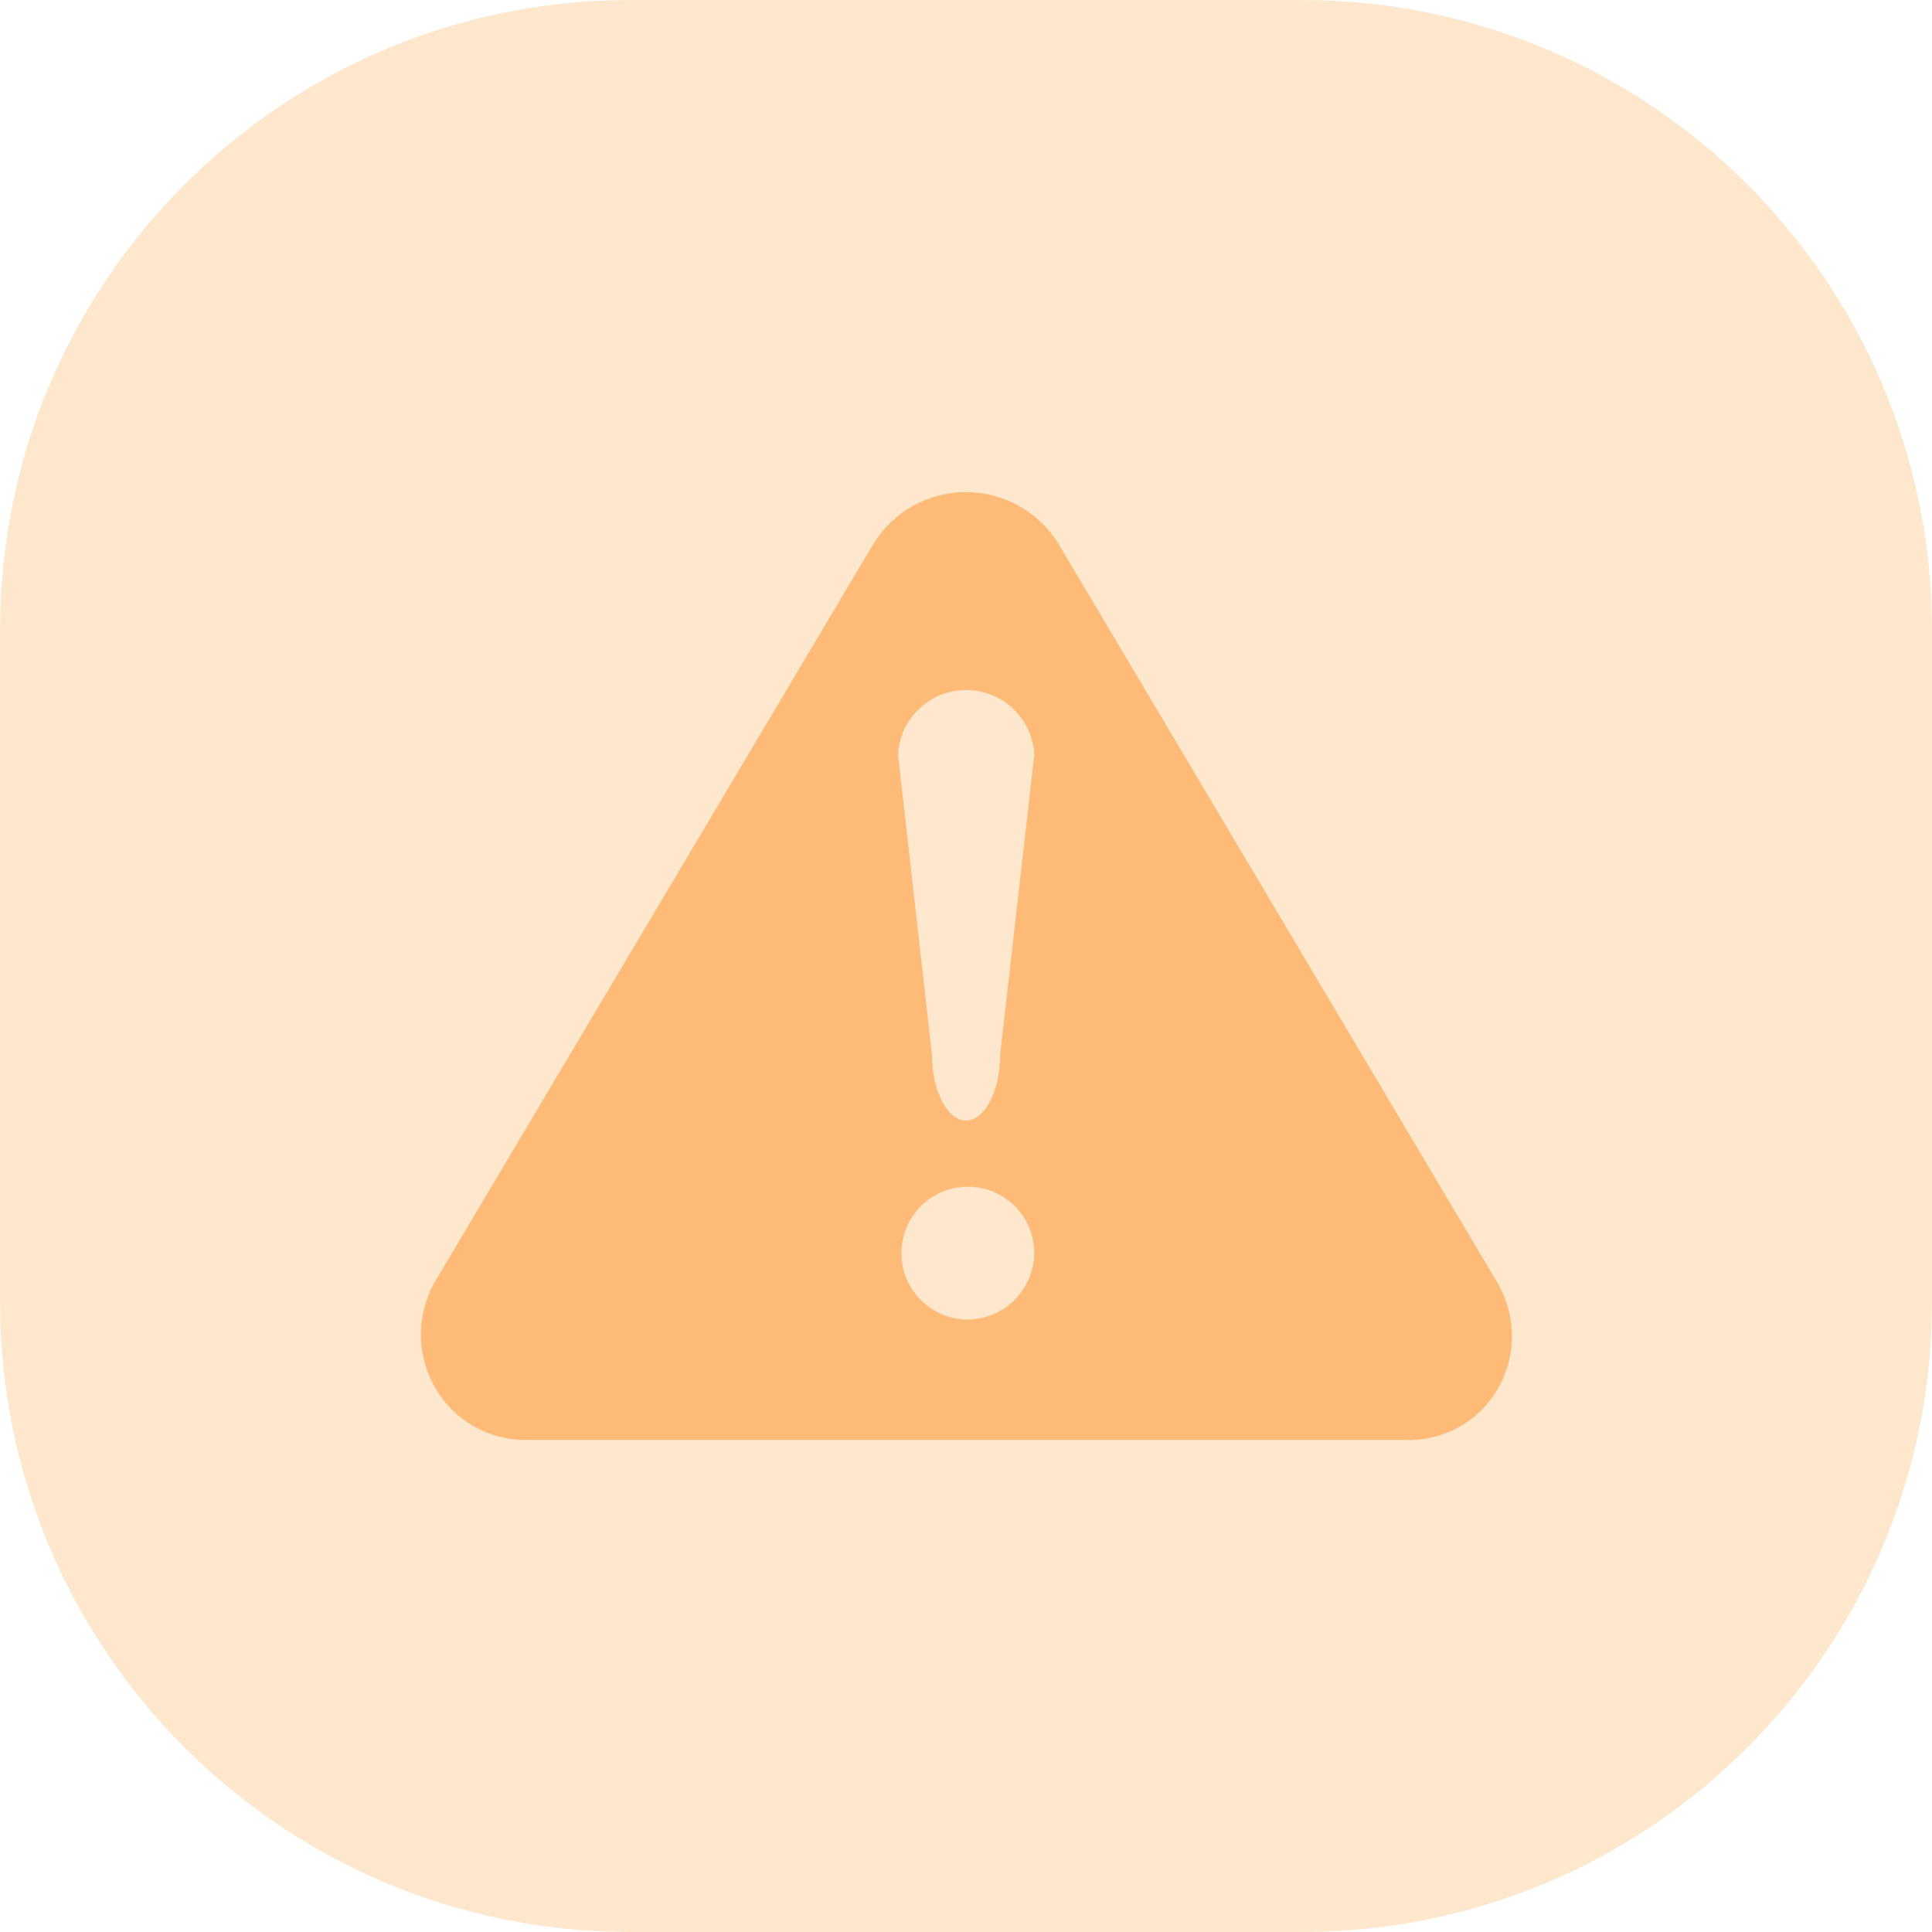
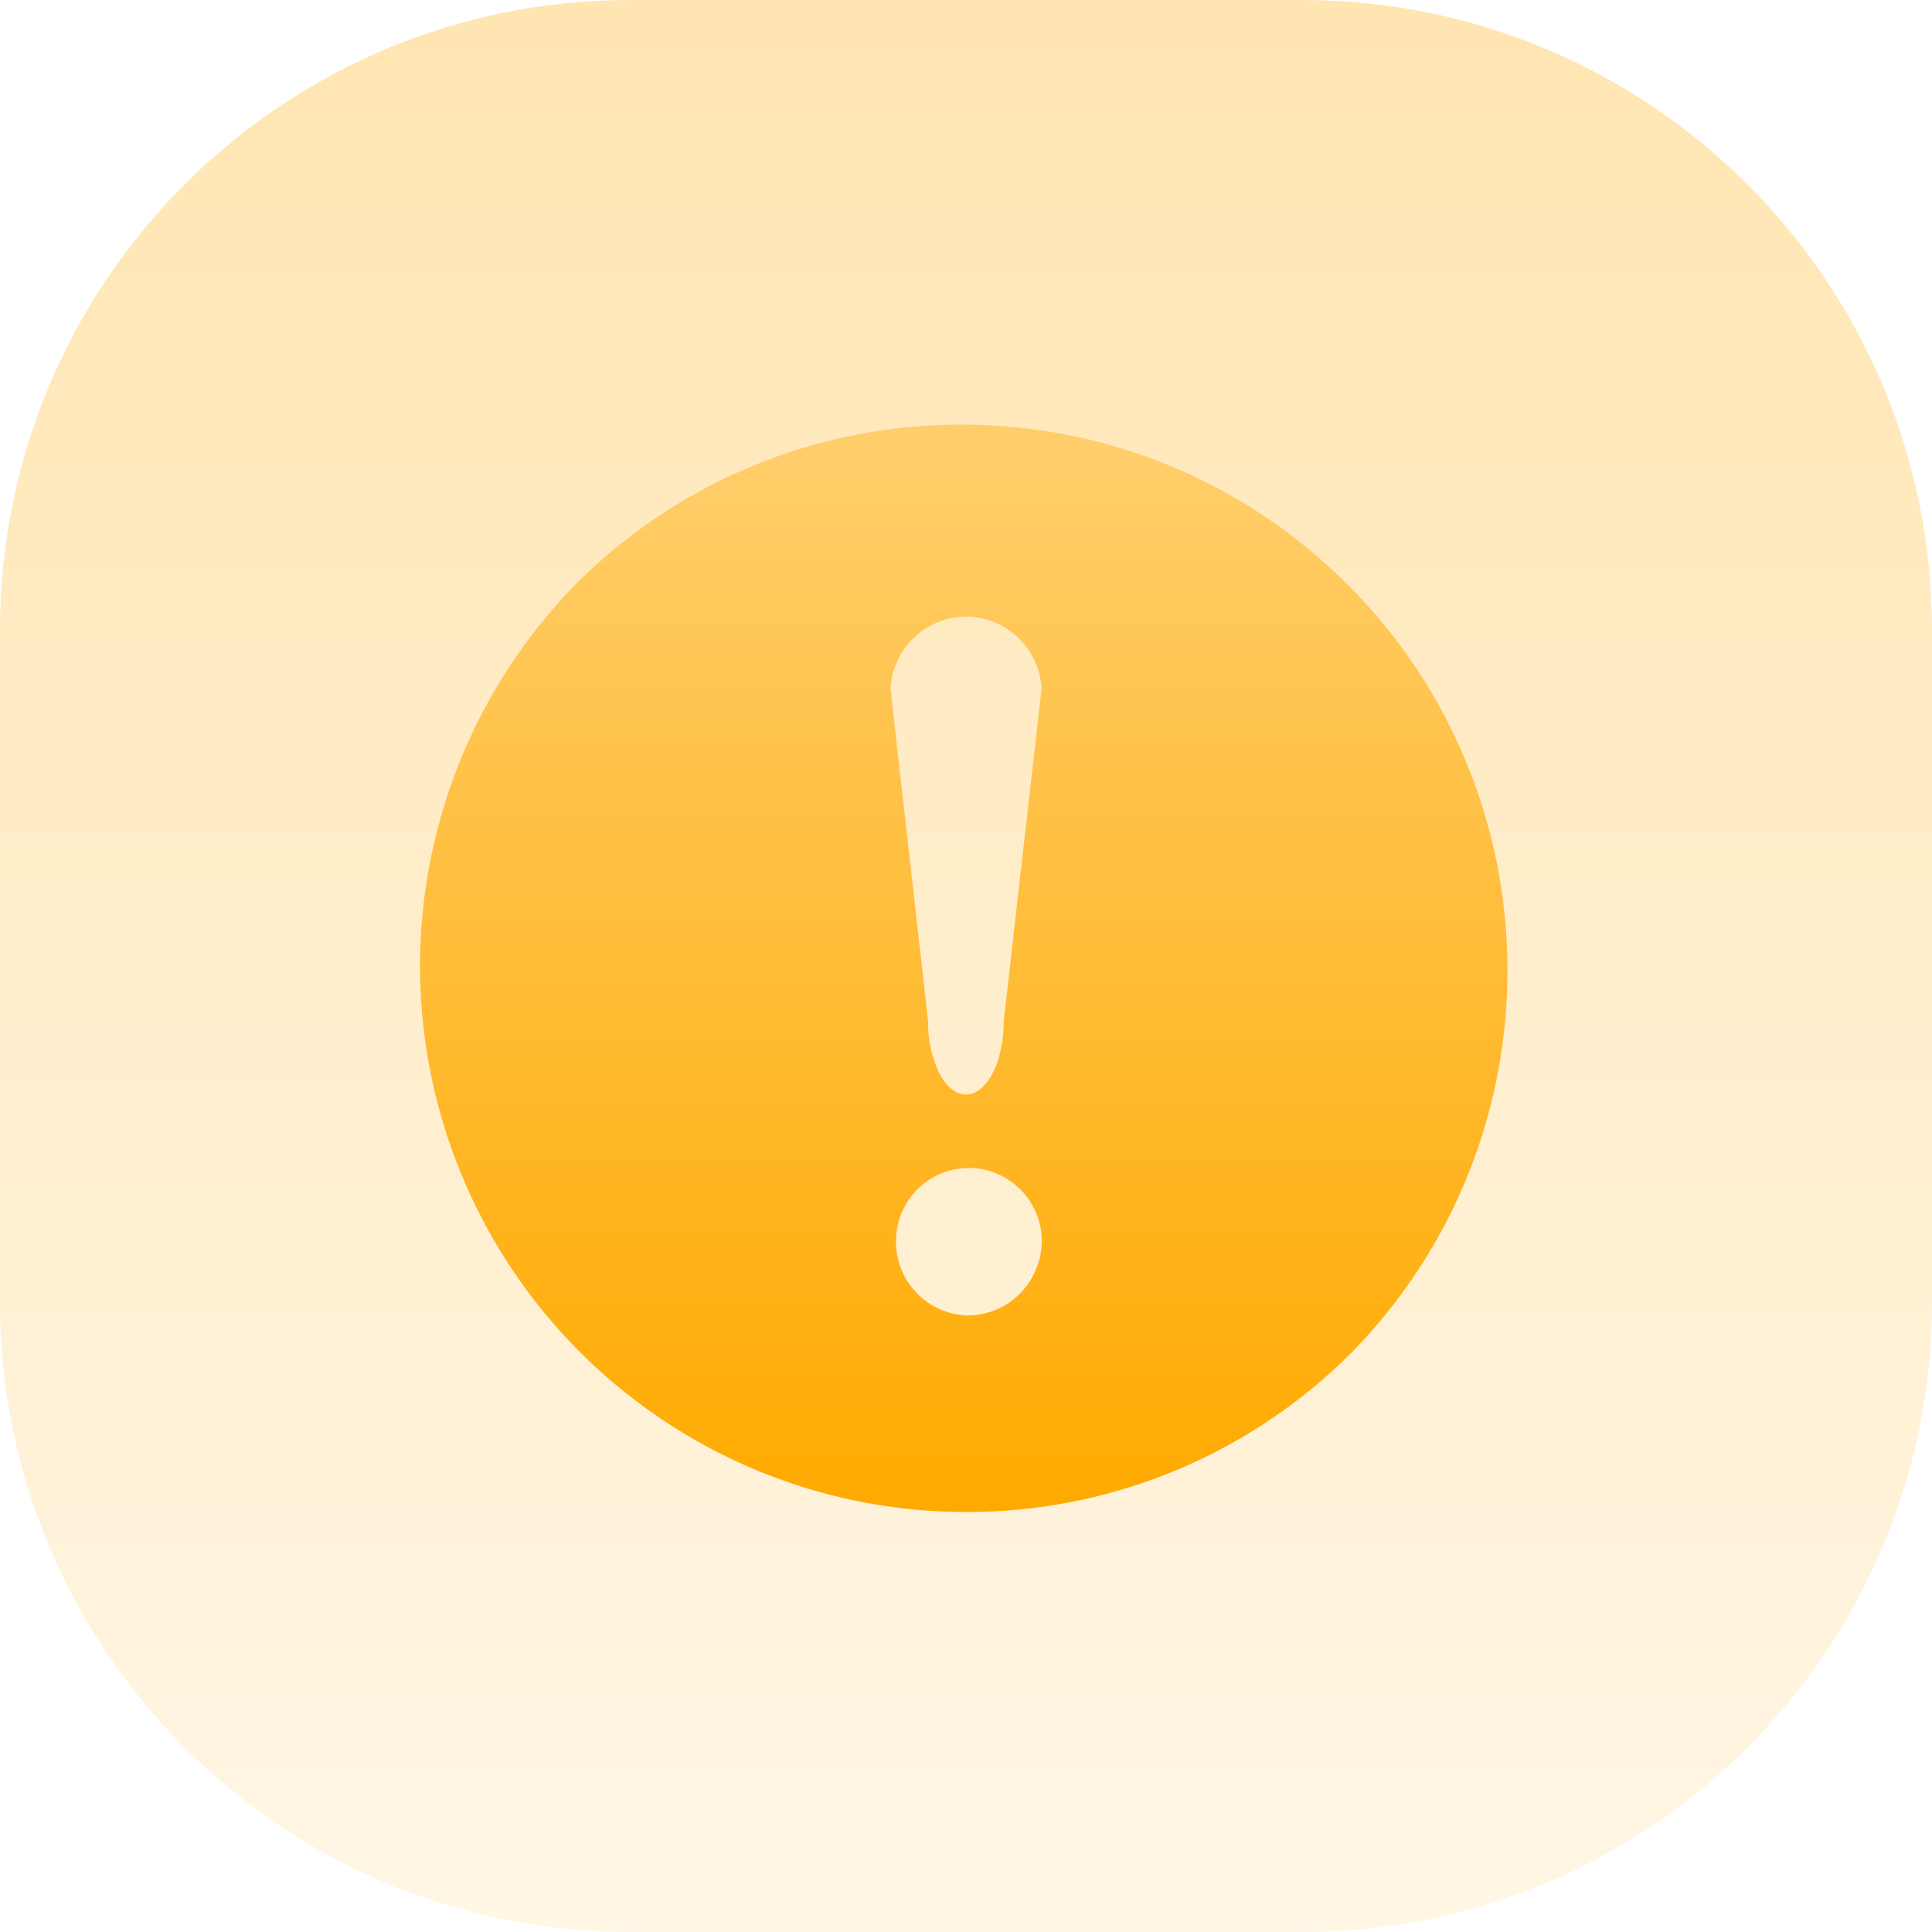
<svg xmlns="http://www.w3.org/2000/svg" width="46" height="46" viewBox="0 0 46 46">
  <defs>
-     <style>.a{fill:url(#a);}.b{fill:url(#b);}.c{clip-path:url(#c);}.d{fill:url(#d);}</style>
-     <linearGradient id="a" x1="0.5" x2="0.5" y2="1" gradientUnits="objectBoundingBox">
-       <stop offset="0" stop-color="#58bfff" />
-       <stop offset="1" stop-color="#008fff" />
+     <style>.a{fill:url(#a);}.b{fill:url(#b);}</style>
+     <linearGradient id="a" x1="0.5" y1="1" x2="0.5" gradientUnits="objectBoundingBox">
+       <stop offset="0" stop-color="#fff6e5" />
+       <stop offset="1" stop-color="#ffe5b1" />
    </linearGradient>
-     <linearGradient id="b" x1="0.5" y1="1" x2="0.5" gradientUnits="objectBoundingBox">
-       <stop offset="0" stop-color="#fee8cd" />
-       <stop offset="1" stop-color="#fee8cd" />
-     </linearGradient>
-     <clipPath id="c">
-       <rect class="a" width="26" height="26" transform="translate(-0.995 -1.698)" />
-     </clipPath>
-     <linearGradient id="d" x1="0.5" x2="0.5" y2="1" gradientUnits="objectBoundingBox">
-       <stop offset="0" stop-color="#febb77" />
-       <stop offset="1" stop-color="#febb77" />
+     <linearGradient id="b" x1="0.5" x2="0.5" y2="1" gradientUnits="objectBoundingBox">
+       <stop offset="0" stop-color="#ffce6c" />
+       <stop offset="1" stop-color="#fa0" />
    </linearGradient>
  </defs>
  <g transform="translate(10.996 11.698)">
-     <rect class="b" width="46" height="46" rx="15" transform="translate(-10.996 -11.698)" />
-     <g class="c">
-       <path class="d" d="M25.644,18.851,15.181,1.236a2.588,2.588,0,0,0-4.414,0L.3,18.851a2.532,2.532,0,0,0,.051,2.5,2.47,2.47,0,0,0,2.156,1.216H23.443a2.436,2.436,0,0,0,2.185-1.2,2.5,2.5,0,0,0,.016-2.514m-12.67.847A1.581,1.581,0,1,1,14.6,18.117a1.614,1.614,0,0,1-.487,1.133,1.579,1.579,0,0,1-1.137.448m.812-6.311c0,.872-.366,1.575-.812,1.575s-.812-.709-.812-1.575l-.806-7.132a1.623,1.623,0,0,1,3.242,0Z" transform="translate(-0.971 0.019)" />
+     <rect class="a" width="46" height="46" rx="15" transform="translate(-10.996 -11.698)" />
+     <g transform="translate(-0.499 -0.499)">
+       <path class="b" d="M13,26A13,13,0,0,1,3.807,3.808,13,13,0,0,1,22.19,22.192,12.913,12.913,0,0,1,13,26Zm.066-8.19a1.736,1.736,0,0,0-1.734,1.71A1.754,1.754,0,0,0,13,21.319h.043a1.745,1.745,0,0,0,1.22-.5,1.809,1.809,0,0,0,.541-1.258,1.755,1.755,0,0,0-1.713-1.755h-.022ZM13,4.68a1.815,1.815,0,0,0-1.8,1.712l.895,7.92a2.756,2.756,0,0,0,.265,1.236c.171.33.4.513.637.513.5,0,.9-.784.9-1.749l.9-7.92A1.816,1.816,0,0,0,13,4.68Z" transform="translate(-0.495 -1.199)" />
    </g>
  </g>
</svg>
